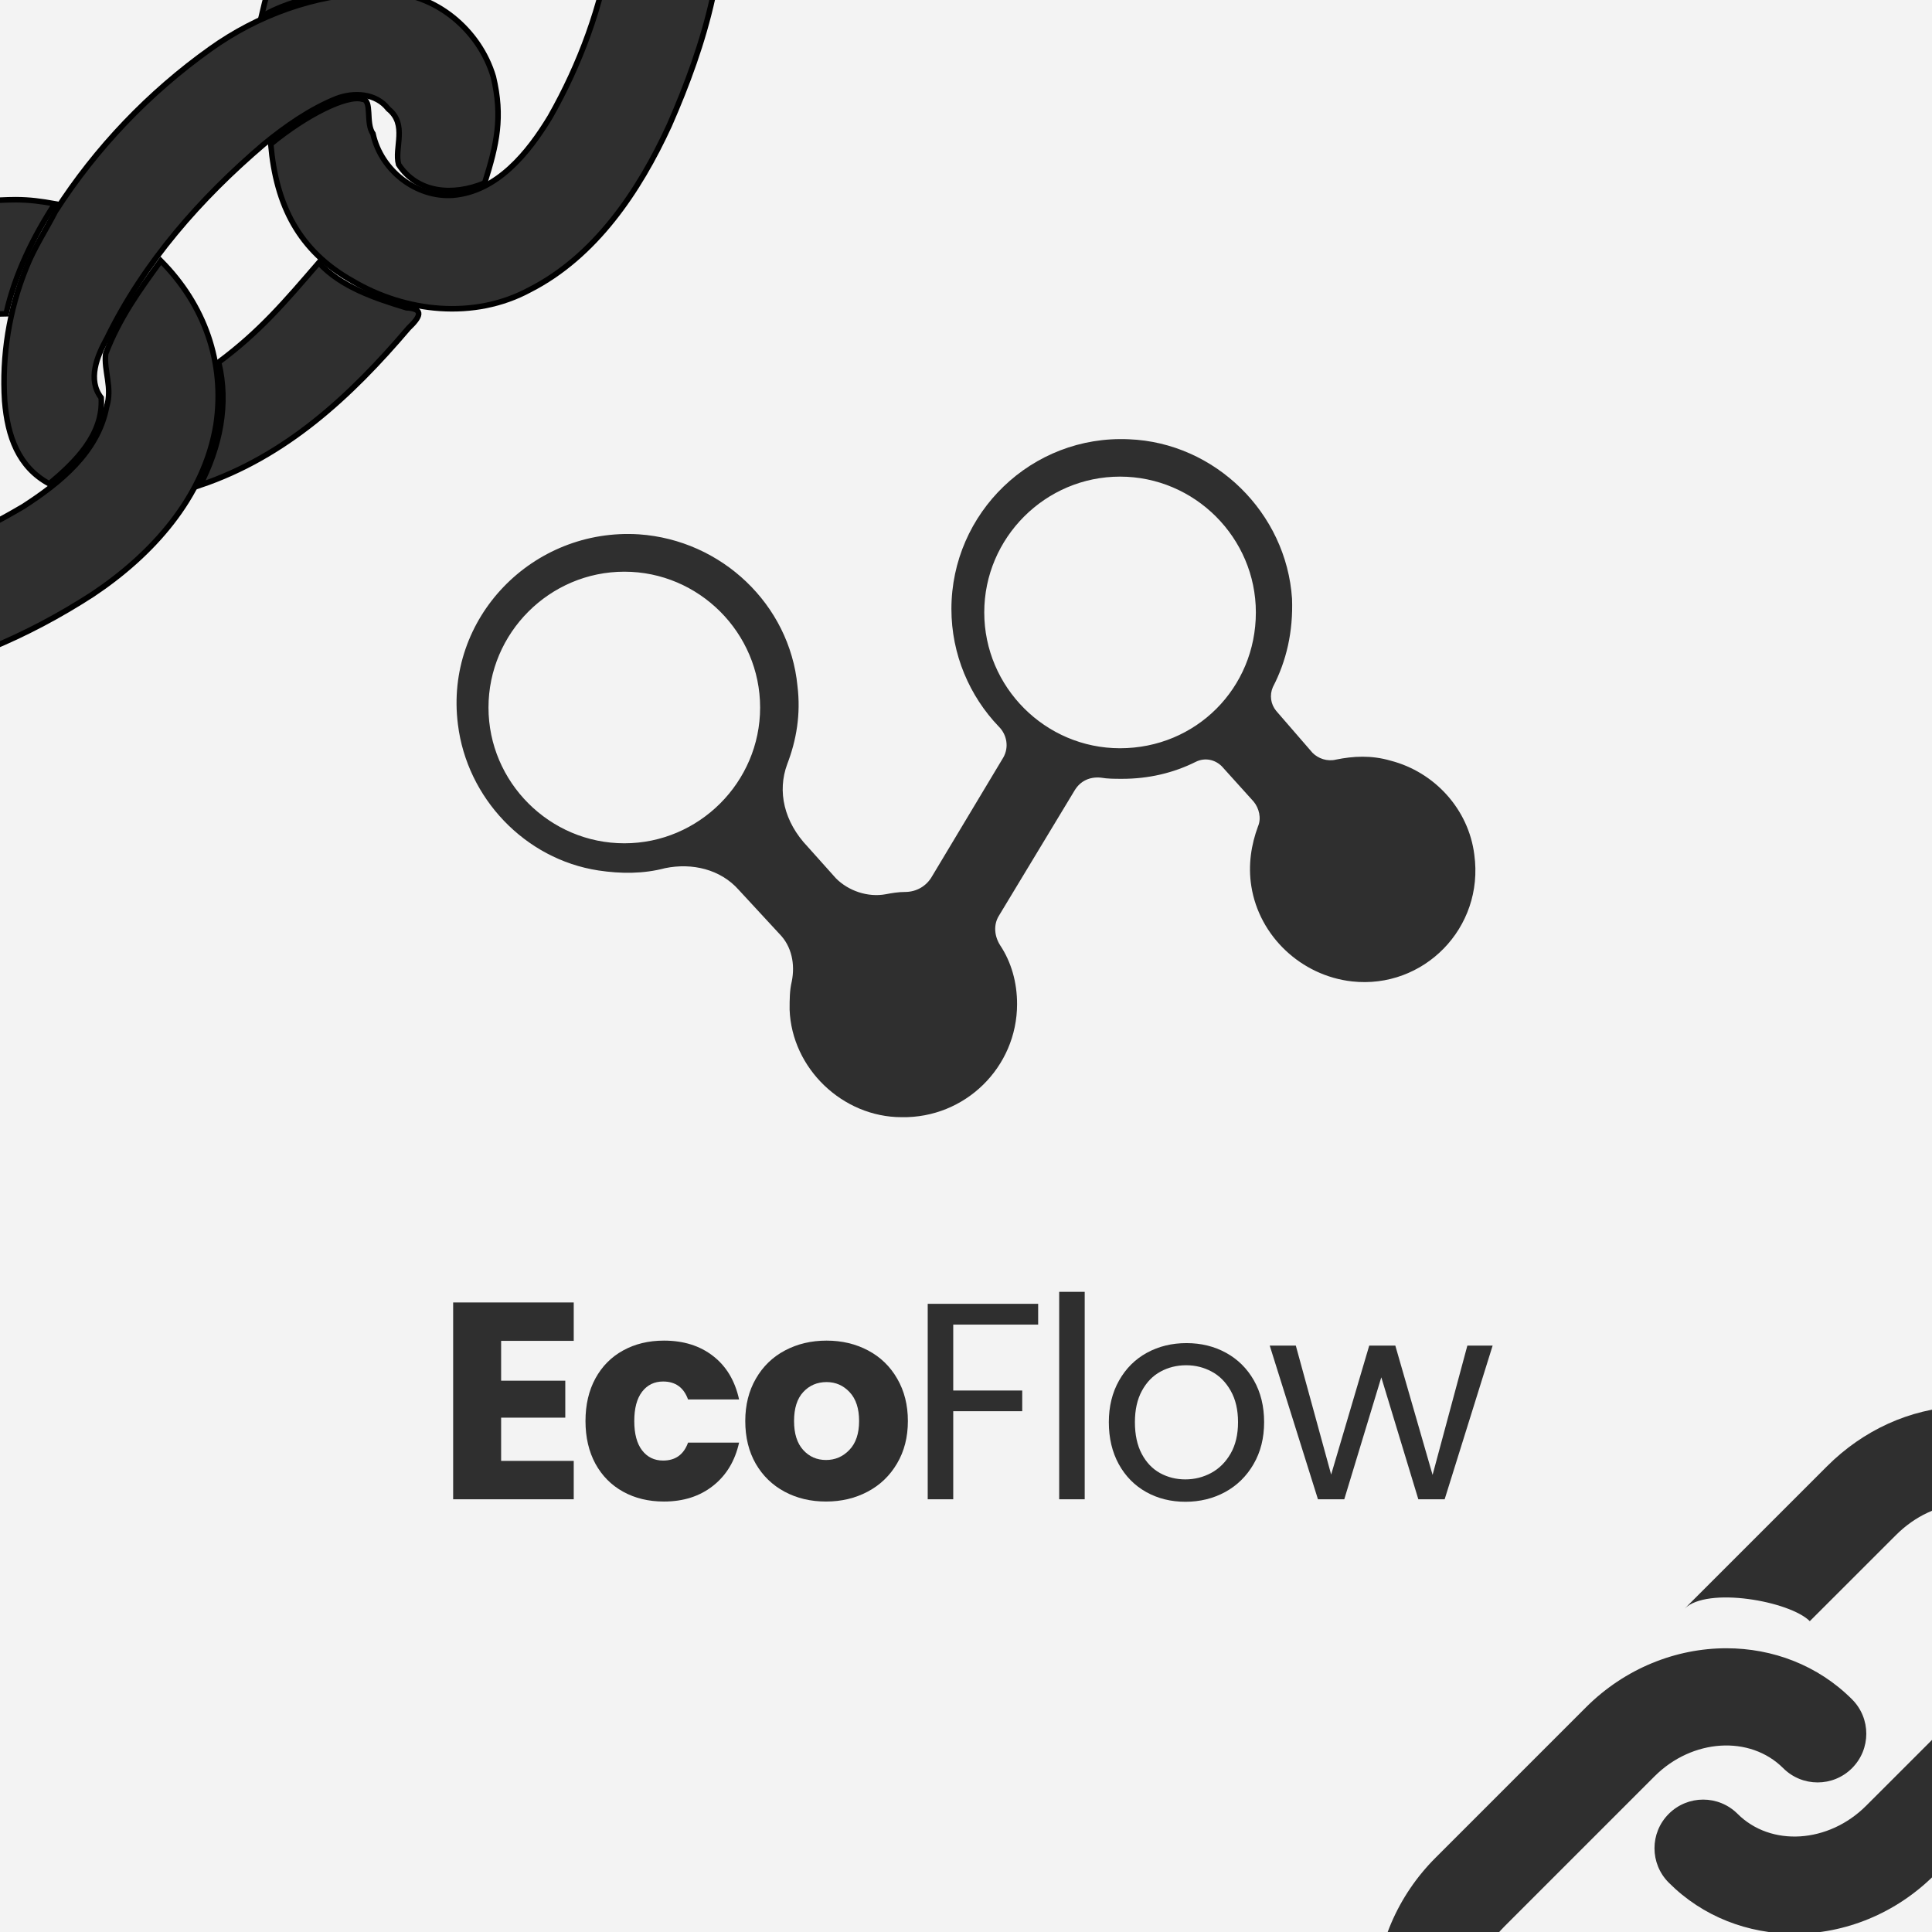
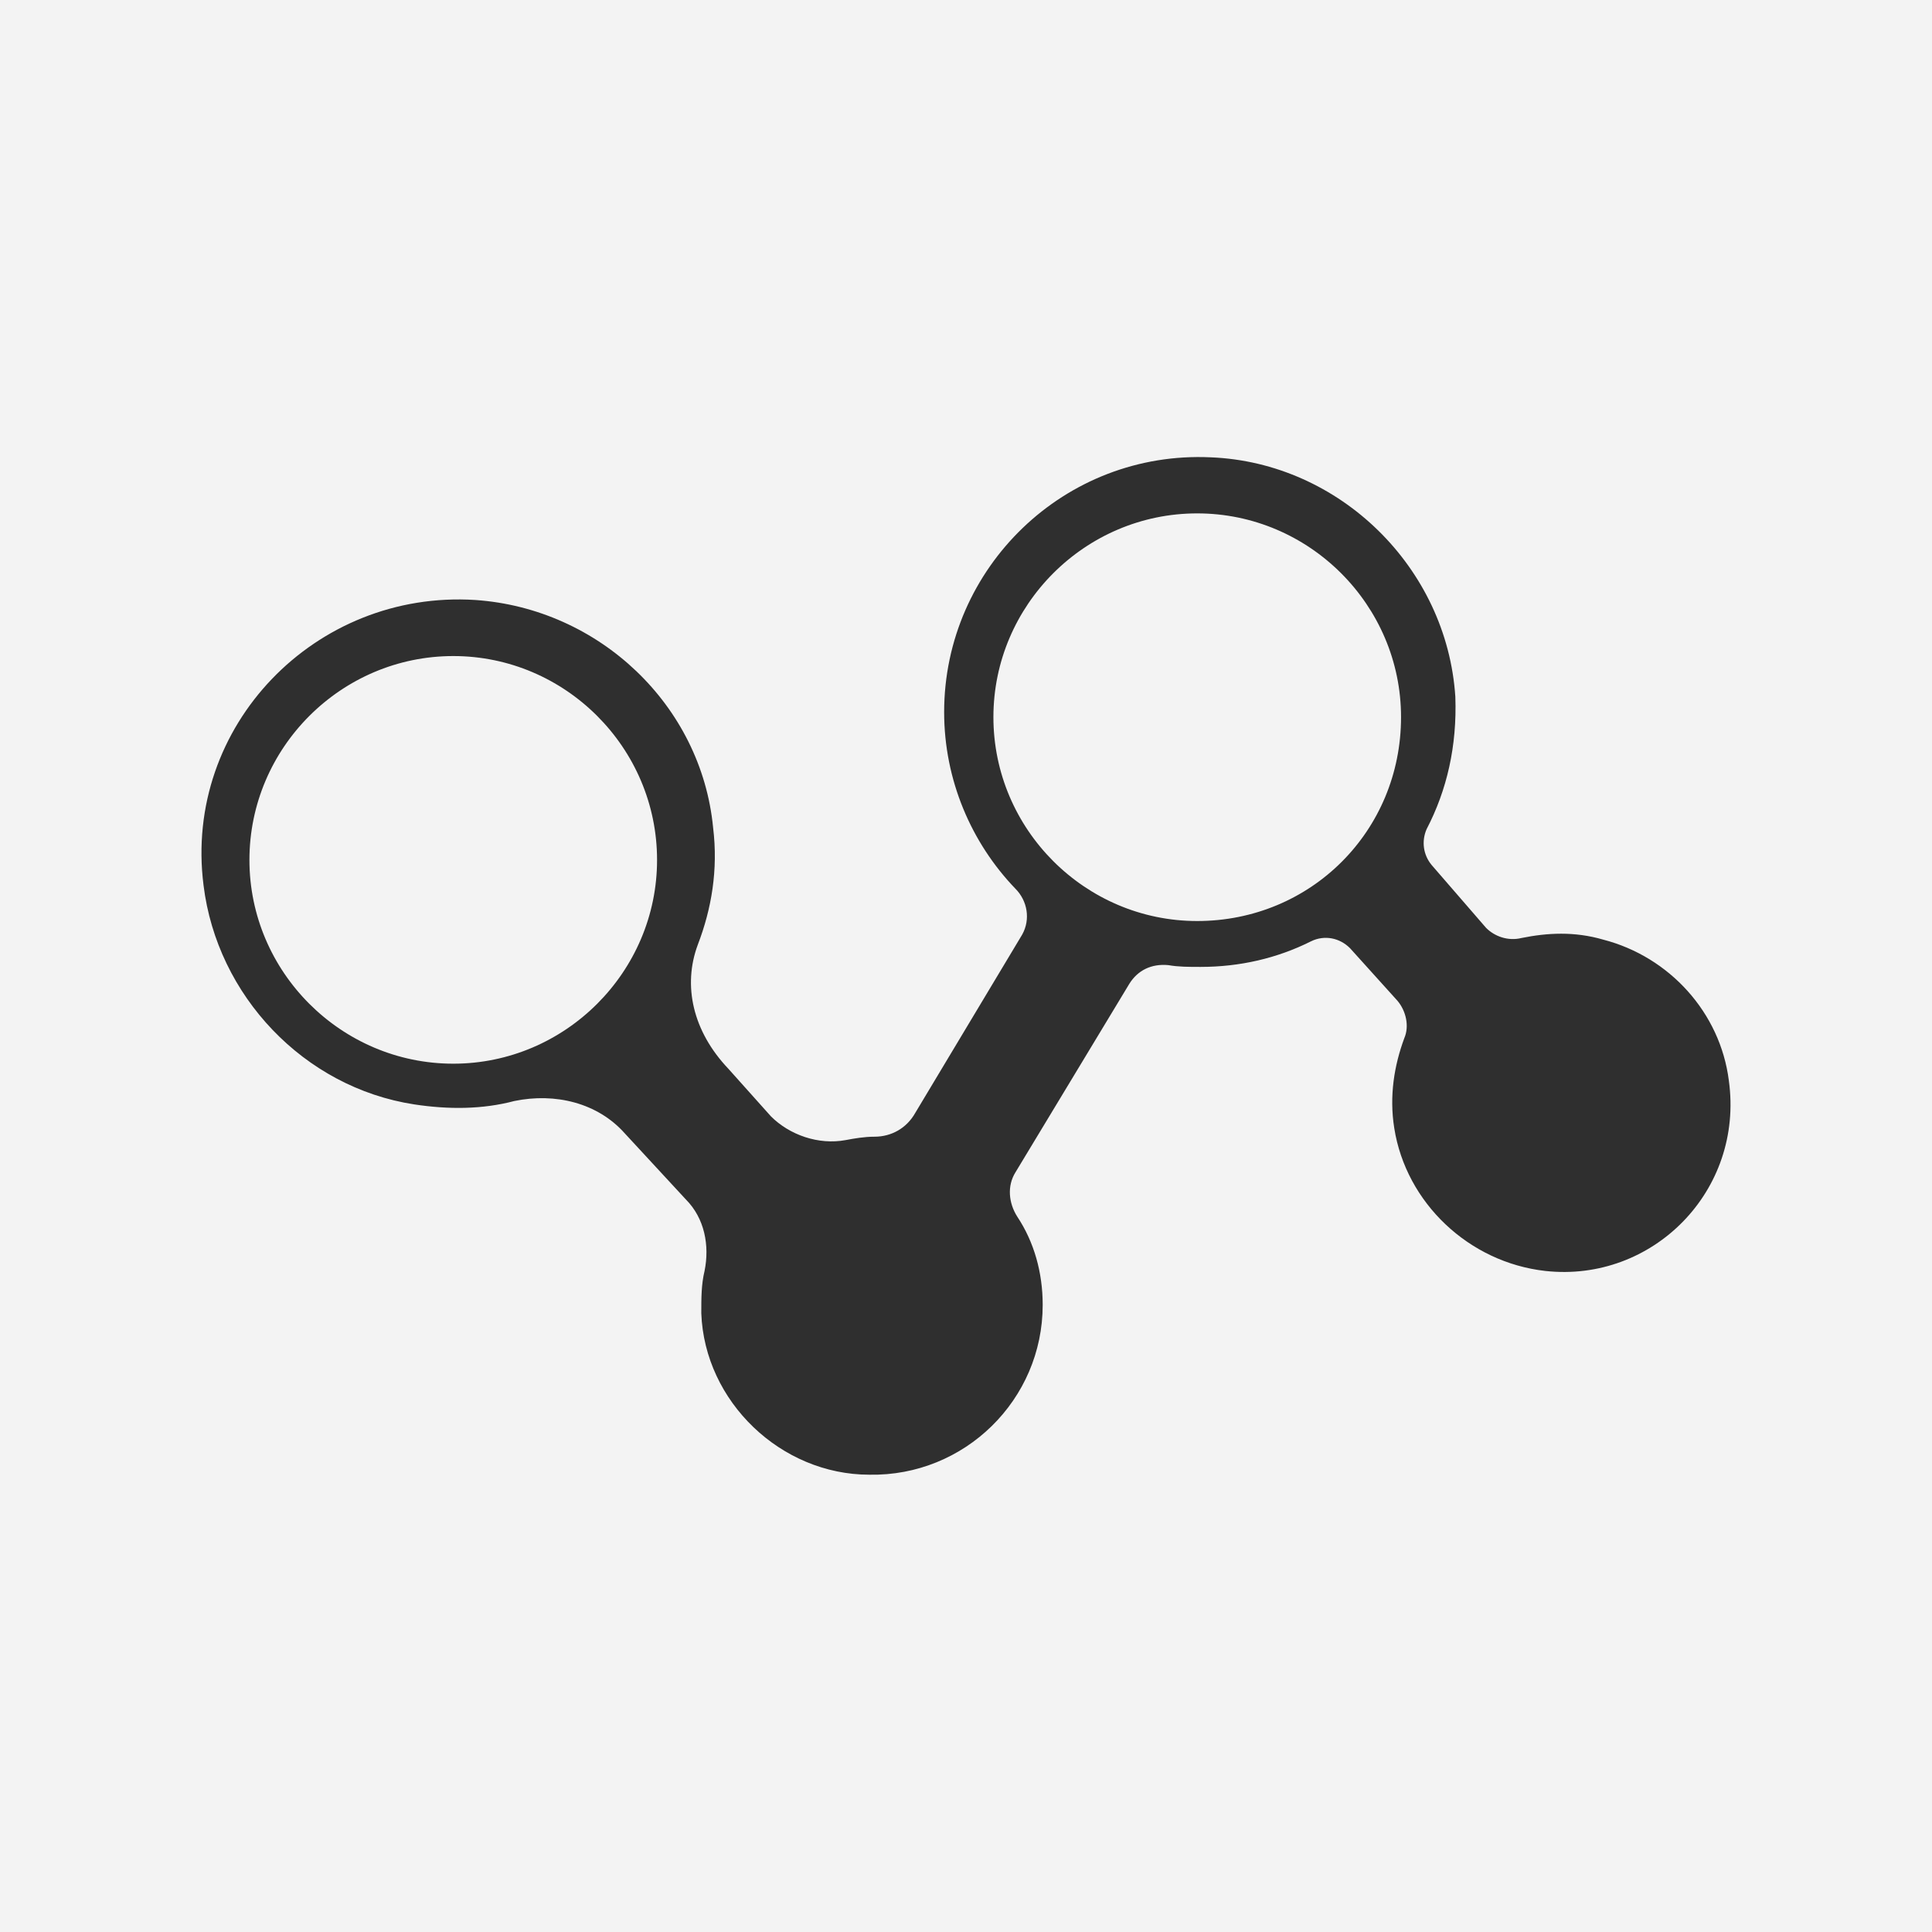
<svg xmlns="http://www.w3.org/2000/svg" width="500" zoomAndPan="magnify" viewBox="0 0 375 375" height="500" preserveAspectRatio="xMidYMid meet" version="1.0">
  <defs>
-     <g />
-     <clipPath id="117b0b82e1">
-       <path d="M 0 32 L 49 32 L 49 134.582 L 0 134.582 Z M 0 32 " clip-rule="nonzero" />
-     </clipPath>
-     <clipPath id="cbe93c0fa9">
-       <path d="M 44 0 L 142.582 0 L 142.582 67 L 44 67 Z M 44 0 " clip-rule="nonzero" />
-     </clipPath>
-     <clipPath id="571268bbd7">
-       <path d="M 88.621 85.211 L 286.371 85.211 L 286.371 216.844 L 88.621 216.844 Z M 88.621 85.211 " clip-rule="nonzero" />
-     </clipPath>
-     <clipPath id="692e4b66a0">
-       <path d="M 321 272.633 L 375 272.633 L 375 375 L 321 375 Z M 321 272.633 " clip-rule="nonzero" />
-     </clipPath>
-     <clipPath id="6691da76da">
-       <path d="M 266.984 319 L 363 319 L 363 375 L 266.984 375 Z M 266.984 319 " clip-rule="nonzero" />
+     <clipPath id="cf968f0ee3">
+       <path d="M 39.113 88.688 L 335.887 88.688 L 335.887 286.238 L 39.113 286.238 Z M 39.113 88.688 " clip-rule="nonzero" />
    </clipPath>
  </defs>
  <rect x="-37.5" width="450" fill="#ffffff" y="-37.5" height="450" fill-opacity="1" />
  <rect x="-37.5" width="450" fill="#f3f3f3" y="-37.5" height="450" fill-opacity="1" />
-   <path fill="#2f2f2f" d="M 3.098 38.762 C -13.207 38.828 -28.871 45.113 -43.023 52.984 C -55.637 60.273 -67.672 71.129 -71.559 85.988 C -74.879 99.113 -69.934 113.582 -60.637 122.867 C -50.875 132.246 -36.496 134.09 -23.746 132.109 C -8.914 129.691 5.25 123.574 17.926 115.387 C 29.312 107.816 39.602 96.645 41.934 82.438 C 43.73 70.352 39.652 59.117 31.211 50.621 C 26.898 56.555 23.18 61.727 20.512 68.645 C 20.129 72.047 21.871 75.211 20.688 78.988 C 19.008 87.84 11.527 93.793 4.5 98.324 C -6.027 104.523 -17.543 109.688 -29.734 110.887 C -36.695 111.539 -45.016 109.926 -48.793 103.191 C -52.32 97.633 -51.594 90.121 -47.703 84.965 C -40.559 75.09 -29.281 69.707 -18.441 65.27 C -11.844 62.73 -5.906 60.969 1.188 60.902 C 2.852 53.324 6.457 45.98 10.641 39.551 C 7.906 39.066 5.875 38.781 3.098 38.762 Z M 3.098 38.762 " fill-opacity="1" fill-rule="nonzero" />
-   <g clip-path="url(#117b0b82e1)">
-     <path stroke-linecap="butt" transform="matrix(0.860638, 0, 0, 0.860638, -73.39905, -70.42724)" fill="none" stroke-linejoin="miter" d="M 88.884 126.87 C 69.939 126.947 51.738 134.25 35.294 143.396 C 20.639 151.865 6.655 164.478 2.138 181.744 C -1.719 196.994 4.027 213.806 14.829 224.594 C 26.171 235.492 42.879 237.634 57.693 235.333 C 74.927 232.524 91.385 225.416 106.113 215.903 C 119.344 207.106 131.299 194.126 134.008 177.618 C 136.096 163.575 131.358 150.521 121.549 140.65 C 116.539 147.544 112.218 153.553 109.118 161.592 C 108.673 165.545 110.697 169.221 109.322 173.61 C 107.37 183.895 98.678 190.812 90.513 196.077 C 78.281 203.28 64.901 209.281 50.735 210.674 C 42.647 211.432 32.98 209.557 28.591 201.733 C 24.492 195.274 25.336 186.546 29.857 180.555 C 38.158 169.08 51.262 162.826 63.857 157.67 C 71.523 154.72 78.422 152.673 86.664 152.596 C 88.598 143.79 92.787 135.257 97.648 127.787 C 94.471 127.224 92.111 126.892 88.884 126.87 Z M 88.884 126.87 " stroke="#000000" stroke-width="1.25" stroke-opacity="1" stroke-miterlimit="4" />
-   </g>
-   <path stroke-linecap="butt" transform="matrix(0.860638, 0, 0, 0.860638, -73.39905, -70.42724)" fill-opacity="1" fill="#2f2f2f" fill-rule="nonzero" stroke-linejoin="miter" d="M 169.229 80.175 C 156.153 80.638 143.399 85.226 132.678 92.902 C 118.953 102.692 106.962 115.178 97.771 129.53 C 95.896 133.251 92.878 137.854 91.189 142.252 C 87.35 151.674 85.684 162.091 86.337 172.276 C 86.977 180.21 89.419 187.172 96.409 190.944 C 102.305 186.001 108.664 179.797 108.105 171.536 C 104.996 167.519 107.116 162.213 109.399 158.106 C 117.759 140.967 130.518 126.534 144.779 114.365 C 149.672 110.367 155.164 106.5 161.132 104.081 C 165.058 102.574 170.083 102.792 172.869 106.409 C 177.249 109.927 174.163 115.169 175.18 118.918 C 179.392 125.367 187.366 126.116 194.597 123.098 C 197.347 114.325 198.709 108.252 196.553 99.156 C 193.426 88.549 183.359 80.211 172.429 80.17 C 171.363 80.125 170.296 80.134 169.229 80.17 Z M 157.183 141.072 C 149.54 149.927 143.926 156.576 134.594 163.525 C 136.931 173.002 134.843 182.665 130.418 191.266 C 149.713 184.757 164.268 171.291 177.417 155.832 C 179.991 153.376 181.103 151.452 176.927 151.243 C 169.933 149.11 162.203 146.573 157.183 141.072 Z M 157.183 141.072 " stroke="#000000" stroke-width="1.25" stroke-opacity="1" stroke-miterlimit="4" />
-   <path fill="#2f2f2f" d="M 103.16 -58.871 C 89.613 -59.164 77.676 -50.195 69.875 -39.449 C 61.152 -27.328 54.031 -11.277 50.688 3.336 C 56.105 -0.398 69.945 -2.953 75.703 -2.199 C 79.578 -13.059 84.375 -25.906 93.504 -33.176 C 98.898 -37.758 107.141 -37.961 112.633 -33.477 C 119.277 -28.156 119.645 -18.457 118.594 -10.57 C 116.773 1.145 112.59 12.461 106.785 22.691 C 102.566 29.68 96.496 37.172 87.945 37.895 C 80.832 38.406 73.953 33.125 72.398 25.965 C 70.898 23.879 72.34 19.344 70.312 19.25 C 67.352 18.355 59.461 22.27 52.555 27.961 C 53.59 39.887 58.035 48.688 68.391 54.516 C 78.707 60.629 92.023 62.066 102.797 56.258 C 115.5 49.785 124.012 37.176 129.91 24.324 C 136.824 8.59 142.176 -8.922 139.535 -26.352 C 137.977 -37.422 131.793 -47.988 122.062 -53.355 C 116.301 -56.652 109.781 -58.758 103.16 -58.871 Z M 103.16 -58.871 " fill-opacity="1" fill-rule="nonzero" />
-   <g clip-path="url(#cbe93c0fa9)">
-     <path stroke-linecap="butt" transform="matrix(0.860638, 0, 0, 0.860638, -73.39905, -70.42724)" fill="none" stroke-linejoin="miter" d="M 205.149 13.427 C 189.409 13.087 175.538 23.508 166.474 35.994 C 156.339 50.078 148.065 68.728 144.18 85.708 C 150.475 81.368 166.556 78.4 173.246 79.276 C 177.749 66.658 183.322 51.73 193.929 43.284 C 200.197 37.96 209.774 37.724 216.156 42.934 C 223.876 49.116 224.303 60.386 223.082 69.549 C 220.967 83.161 216.106 96.31 209.361 108.197 C 204.459 116.317 197.406 125.023 187.471 125.862 C 179.206 126.457 171.213 120.32 169.406 112.001 C 167.663 109.577 169.338 104.308 166.983 104.199 C 163.542 103.159 154.374 107.707 146.349 114.32 C 147.552 128.177 152.717 138.403 164.75 145.175 C 176.736 152.278 192.209 153.948 204.727 147.199 C 219.487 139.678 229.377 125.027 236.231 110.094 C 244.264 91.812 250.483 71.465 247.414 51.213 C 245.603 38.35 238.419 26.072 227.112 19.836 C 220.418 16.005 212.842 13.559 205.149 13.427 Z M 205.149 13.427 " stroke="#000000" stroke-width="1.25" stroke-opacity="1" stroke-miterlimit="4" />
-   </g>
-   <g clip-path="url(#571268bbd7)">
-     <path fill="#2f2f2f" d="M 217.395 145.234 C 202.891 145.234 191.043 133.367 191.043 118.863 C 191.043 104.383 202.891 92.512 217.395 92.512 C 231.895 92.512 243.762 104.383 243.762 118.863 C 243.762 133.594 232.105 145.234 217.395 145.234 Z M 121.188 163.684 C 106.688 163.684 94.816 151.816 94.816 137.332 C 94.816 122.832 106.688 110.965 121.188 110.965 C 135.672 110.965 147.539 122.832 147.539 137.332 C 147.539 151.816 135.672 163.684 121.188 163.684 Z M 286.16 165.879 C 285.055 157.086 278.469 149.852 269.902 147.641 C 266.164 146.551 262.652 146.762 259.352 147.43 C 257.598 147.867 255.84 147.219 254.754 146.113 L 247.711 137.984 C 246.625 136.668 246.395 134.91 247.062 133.367 C 249.695 128.309 251.012 122.605 250.785 116.23 C 249.695 99.535 235.844 85.93 219.148 85.262 C 200.258 84.387 184.668 99.535 184.668 118.215 C 184.668 126.992 188.18 135.121 193.887 141.055 C 195.43 142.602 195.871 145.004 194.766 146.988 L 180.93 170.059 C 179.824 172.023 177.855 173.129 175.664 173.129 C 174.348 173.129 173.031 173.359 171.922 173.57 C 168.414 174.219 164.672 172.902 162.27 170.496 L 156.773 164.352 C 152.156 159.508 150.84 153.59 152.805 148.305 C 154.578 143.688 155.457 138.633 154.789 133.156 C 153.262 117.336 140.078 104.82 124.031 103.715 C 103.387 102.398 86.25 119.973 88.883 140.617 C 90.641 154.891 101.859 166.758 116.129 168.953 C 120.52 169.621 124.91 169.621 129.086 168.512 C 134.355 167.426 139.848 168.742 143.359 172.691 L 151.277 181.258 C 153.684 183.68 154.352 187.191 153.684 190.492 C 153.262 192.23 153.262 194.004 153.262 195.973 C 153.684 207.398 163.566 216.844 174.996 216.844 C 187.301 217.074 197.414 207.172 197.414 194.883 C 197.414 190.703 196.309 186.754 194.113 183.453 C 193.008 181.699 192.797 179.504 193.887 177.746 L 208.617 153.363 C 209.703 151.605 211.477 150.73 213.672 150.941 C 214.969 151.168 216.289 151.168 217.832 151.168 C 222.887 151.168 227.715 150.062 232.105 147.867 C 233.879 146.988 235.844 147.43 237.16 148.746 L 243.305 155.559 C 244.41 156.875 244.852 158.84 244.184 160.387 C 242.883 163.895 242.219 167.848 242.883 172.023 C 244.41 181.699 252.539 189.387 262.426 190.492 C 276.277 192.02 288.125 180.152 286.16 165.879 " fill-opacity="1" fill-rule="nonzero" />
-   </g>
-   <g clip-path="url(#692e4b66a0)">
-     <path fill="#2f2f2f" d="M 348.305 375.344 C 339.32 375.344 330.535 372.066 323.914 365.43 C 320.211 361.738 320.211 355.762 323.902 352.07 C 327.594 348.379 333.574 348.379 337.262 352.066 C 343.715 358.508 354.914 357.809 362.223 350.488 L 391.367 321.344 C 395.27 317.461 397.496 312.383 397.496 307.418 C 397.496 304.453 396.703 300.152 392.961 296.395 C 388.941 292.371 384.332 291.711 381.109 291.871 C 376.359 292.086 371.703 294.258 368 297.961 L 351.281 314.668 C 347.371 310.762 331.32 307.895 326.973 312.25 L 354.621 284.605 C 361.656 277.57 370.734 273.449 380.203 272.996 C 390.082 272.543 399.348 276.094 406.293 283.035 C 412.797 289.531 416.379 298.191 416.379 307.426 C 416.371 317.367 412.121 327.316 404.703 334.711 L 375.562 363.848 C 367.949 371.496 358.02 375.344 348.305 375.344 Z M 348.305 375.344 " fill-opacity="1" fill-rule="nonzero" />
-   </g>
-   <g clip-path="url(#6691da76da)">
-     <path fill="#2f2f2f" d="M 335.082 319.926 C 344.055 319.926 352.844 323.203 359.477 329.836 C 363.176 333.531 363.168 339.508 359.477 343.199 C 355.793 346.891 349.809 346.891 346.117 343.199 C 339.668 336.762 328.473 337.465 321.156 344.773 L 292.012 373.918 C 288.117 377.805 285.883 382.879 285.883 387.844 C 285.883 390.797 286.676 395.109 290.426 398.867 C 294.441 402.879 299.055 403.555 302.273 403.402 C 307.023 403.176 311.68 401.008 315.383 397.305 L 332.086 380.605 C 335.996 384.508 352.047 387.371 356.402 383.02 L 328.75 410.664 C 321.723 417.699 312.641 421.82 303.176 422.273 C 293.293 422.738 284.023 419.18 277.074 412.234 C 270.57 405.738 266.996 397.078 266.996 387.844 C 267 377.902 271.246 367.953 278.664 360.559 L 307.805 331.418 C 315.43 323.785 325.371 319.926 335.082 319.926 Z M 335.082 319.926 " fill-opacity="1" fill-rule="nonzero" />
-   </g>
-   <g fill="#2f2f2f" fill-opacity="1">
-     <g transform="translate(84.58076, 291.0093)">
-       <g>
-         <path d="M 12.688 -30.75 L 12.688 -23.016 L 25.141 -23.016 L 25.141 -15.844 L 12.688 -15.844 L 12.688 -7.453 L 26.781 -7.453 L 26.781 0 L 3.375 0 L 3.375 -38.203 L 26.781 -38.203 L 26.781 -30.75 Z M 12.688 -30.75 " />
-       </g>
-     </g>
-   </g>
-   <g fill="#2f2f2f" fill-opacity="1">
-     <g transform="translate(112.1119, 291.0093)">
-       <g>
-         <path d="M 1.531 -15.188 C 1.531 -18.344 2.172 -21.098 3.453 -23.453 C 4.742 -25.816 6.539 -27.629 8.844 -28.891 C 11.145 -30.16 13.785 -30.797 16.766 -30.797 C 20.566 -30.797 23.75 -29.797 26.312 -27.797 C 28.875 -25.805 30.551 -23 31.344 -19.375 L 21.438 -19.375 C 20.602 -21.695 18.988 -22.859 16.594 -22.859 C 14.895 -22.859 13.535 -22.195 12.516 -20.875 C 11.504 -19.551 11 -17.656 11 -15.188 C 11 -12.719 11.504 -10.82 12.516 -9.5 C 13.535 -8.176 14.895 -7.516 16.594 -7.516 C 18.988 -7.516 20.602 -8.676 21.438 -11 L 31.344 -11 C 30.551 -7.438 28.863 -4.641 26.281 -2.609 C 23.707 -0.578 20.535 0.438 16.766 0.438 C 13.785 0.438 11.145 -0.195 8.844 -1.469 C 6.539 -2.738 4.742 -4.551 3.453 -6.906 C 2.172 -9.27 1.531 -12.031 1.531 -15.188 Z M 1.531 -15.188 " />
-       </g>
-     </g>
-   </g>
-   <g fill="#2f2f2f" fill-opacity="1">
-     <g transform="translate(143.1254, 291.0093)">
-       <g>
-         <path d="M 17.203 0.438 C 14.223 0.438 11.547 -0.195 9.172 -1.469 C 6.797 -2.738 4.926 -4.551 3.562 -6.906 C 2.207 -9.27 1.531 -12.031 1.531 -15.188 C 1.531 -18.301 2.219 -21.047 3.594 -23.422 C 4.969 -25.805 6.852 -27.629 9.25 -28.891 C 11.645 -30.16 14.332 -30.797 17.312 -30.797 C 20.281 -30.797 22.961 -30.16 25.359 -28.891 C 27.754 -27.629 29.641 -25.805 31.016 -23.422 C 32.398 -21.047 33.094 -18.301 33.094 -15.188 C 33.094 -12.062 32.391 -9.312 30.984 -6.938 C 29.586 -4.562 27.68 -2.738 25.266 -1.469 C 22.859 -0.195 20.172 0.438 17.203 0.438 Z M 17.203 -7.625 C 18.973 -7.625 20.484 -8.273 21.734 -9.578 C 22.992 -10.879 23.625 -12.75 23.625 -15.188 C 23.625 -17.613 23.016 -19.477 21.797 -20.781 C 20.578 -22.094 19.082 -22.75 17.312 -22.75 C 15.488 -22.75 13.977 -22.102 12.781 -20.812 C 11.594 -19.531 11 -17.656 11 -15.188 C 11 -12.75 11.586 -10.879 12.766 -9.578 C 13.941 -8.273 15.422 -7.625 17.203 -7.625 Z M 17.203 -7.625 " />
-       </g>
-     </g>
-   </g>
-   <g fill="#2f2f2f" fill-opacity="1">
-     <g transform="translate(175.8815, 291.0093)">
-       <g>
-         <path d="M 25.625 -37.938 L 25.625 -33.906 L 9.141 -33.906 L 9.141 -21.109 L 22.531 -21.109 L 22.531 -17.094 L 9.141 -17.094 L 9.141 0 L 4.188 0 L 4.188 -37.938 Z M 25.625 -37.938 " />
-       </g>
-     </g>
-   </g>
-   <g fill="#2f2f2f" fill-opacity="1">
-     <g transform="translate(201.3995, 291.0093)">
-       <g>
-         <path d="M 9.141 -40.266 L 9.141 0 L 4.188 0 L 4.188 -40.266 Z M 9.141 -40.266 " />
-       </g>
-     </g>
-   </g>
-   <g fill="#2f2f2f" fill-opacity="1">
-     <g transform="translate(212.8797, 291.0093)">
-       <g>
-         <path d="M 17.203 0.484 C 14.398 0.484 11.863 -0.145 9.594 -1.406 C 7.332 -2.676 5.555 -4.484 4.266 -6.828 C 2.984 -9.172 2.344 -11.883 2.344 -14.969 C 2.344 -18.008 3.004 -20.703 4.328 -23.047 C 5.648 -25.391 7.453 -27.188 9.734 -28.438 C 12.023 -29.688 14.586 -30.312 17.422 -30.312 C 20.242 -30.312 22.797 -29.688 25.078 -28.438 C 27.367 -27.188 29.176 -25.398 30.5 -23.078 C 31.82 -20.754 32.484 -18.051 32.484 -14.969 C 32.484 -11.883 31.801 -9.172 30.438 -6.828 C 29.082 -4.484 27.242 -2.676 24.922 -1.406 C 22.598 -0.145 20.023 0.484 17.203 0.484 Z M 17.203 -3.859 C 18.973 -3.859 20.641 -4.273 22.203 -5.109 C 23.766 -5.953 25.023 -7.207 25.984 -8.875 C 26.941 -10.539 27.422 -12.57 27.422 -14.969 C 27.422 -17.363 26.945 -19.395 26 -21.062 C 25.062 -22.727 23.832 -23.969 22.312 -24.781 C 20.789 -25.602 19.141 -26.016 17.359 -26.016 C 15.547 -26.016 13.883 -25.602 12.375 -24.781 C 10.875 -23.969 9.672 -22.727 8.766 -21.062 C 7.859 -19.395 7.406 -17.363 7.406 -14.969 C 7.406 -12.531 7.848 -10.477 8.734 -8.812 C 9.617 -7.145 10.805 -5.898 12.297 -5.078 C 13.785 -4.266 15.422 -3.859 17.203 -3.859 Z M 17.203 -3.859 " />
-       </g>
-     </g>
-   </g>
-   <g fill="#2f2f2f" fill-opacity="1">
-     <g transform="translate(245.7975, 291.0093)">
-       <g>
-         <path d="M 43.922 -29.828 L 34.609 0 L 29.5 0 L 22.312 -23.672 L 15.125 0 L 10.016 0 L 0.656 -29.828 L 5.719 -29.828 L 12.578 -4.797 L 19.969 -29.828 L 25.031 -29.828 L 32.266 -4.734 L 39.016 -29.828 Z M 43.922 -29.828 " />
-       </g>
-     </g>
+   <g clip-path="url(#cf968f0ee3)">
+     <path fill="#2f2f2f" d="M 232.371 178.77 C 210.605 178.77 192.82 160.957 192.82 139.195 C 192.82 117.457 210.605 99.648 232.371 99.648 C 254.133 99.648 271.941 117.457 271.941 139.195 C 271.941 161.301 254.449 178.77 232.371 178.77 Z M 87.988 206.461 C 66.223 206.461 48.414 188.648 48.414 166.914 C 48.414 145.148 66.223 127.34 87.988 127.34 C 109.723 127.34 127.535 145.148 127.535 166.914 C 127.535 188.648 109.723 206.461 87.988 206.461 Z M 335.57 209.754 C 333.91 196.555 324.031 185.699 311.172 182.379 C 305.562 180.746 300.293 181.062 295.34 182.062 C 292.703 182.719 290.07 181.746 288.438 180.086 L 277.871 167.887 C 276.238 165.91 275.895 163.277 276.895 160.957 C 280.848 153.371 282.824 144.809 282.48 135.242 C 280.848 110.188 260.059 89.77 235.004 88.766 C 206.656 87.449 183.258 110.188 183.258 138.219 C 183.258 151.395 188.527 163.594 197.09 172.496 C 199.41 174.816 200.066 178.426 198.406 181.402 L 177.645 216.023 C 175.984 218.973 173.035 220.633 169.742 220.633 C 167.766 220.633 165.789 220.977 164.129 221.293 C 158.859 222.27 153.25 220.293 149.641 216.684 L 141.391 207.461 C 134.465 200.188 132.488 191.309 135.438 183.379 C 138.098 176.449 139.418 168.863 138.414 160.641 C 136.121 136.902 116.336 118.117 92.254 116.457 C 61.27 114.48 35.555 140.855 39.508 171.84 C 42.141 193.258 58.977 211.07 80.398 214.363 C 86.984 215.363 93.574 215.363 99.844 213.703 C 107.746 212.07 115.992 214.047 121.262 219.977 L 133.145 232.832 C 136.754 236.469 137.758 241.738 136.754 246.691 C 136.121 249.301 136.121 251.961 136.121 254.91 C 136.754 272.062 151.59 286.238 168.742 286.238 C 187.211 286.582 202.387 271.723 202.387 253.277 C 202.387 247.008 200.727 241.078 197.434 236.125 C 195.773 233.492 195.457 230.199 197.09 227.562 L 219.195 190.969 C 220.828 188.332 223.492 187.016 226.785 187.332 C 228.734 187.676 230.711 187.676 233.027 187.676 C 240.617 187.676 247.863 186.016 254.449 182.719 C 257.109 181.402 260.059 182.062 262.035 184.039 L 271.258 194.262 C 272.918 196.238 273.578 199.188 272.574 201.508 C 270.625 206.777 269.625 212.703 270.625 218.973 C 272.918 233.492 285.117 245.031 299.949 246.691 C 320.738 248.984 338.523 231.172 335.57 209.754 " fill-opacity="1" fill-rule="nonzero" />
  </g>
</svg>
